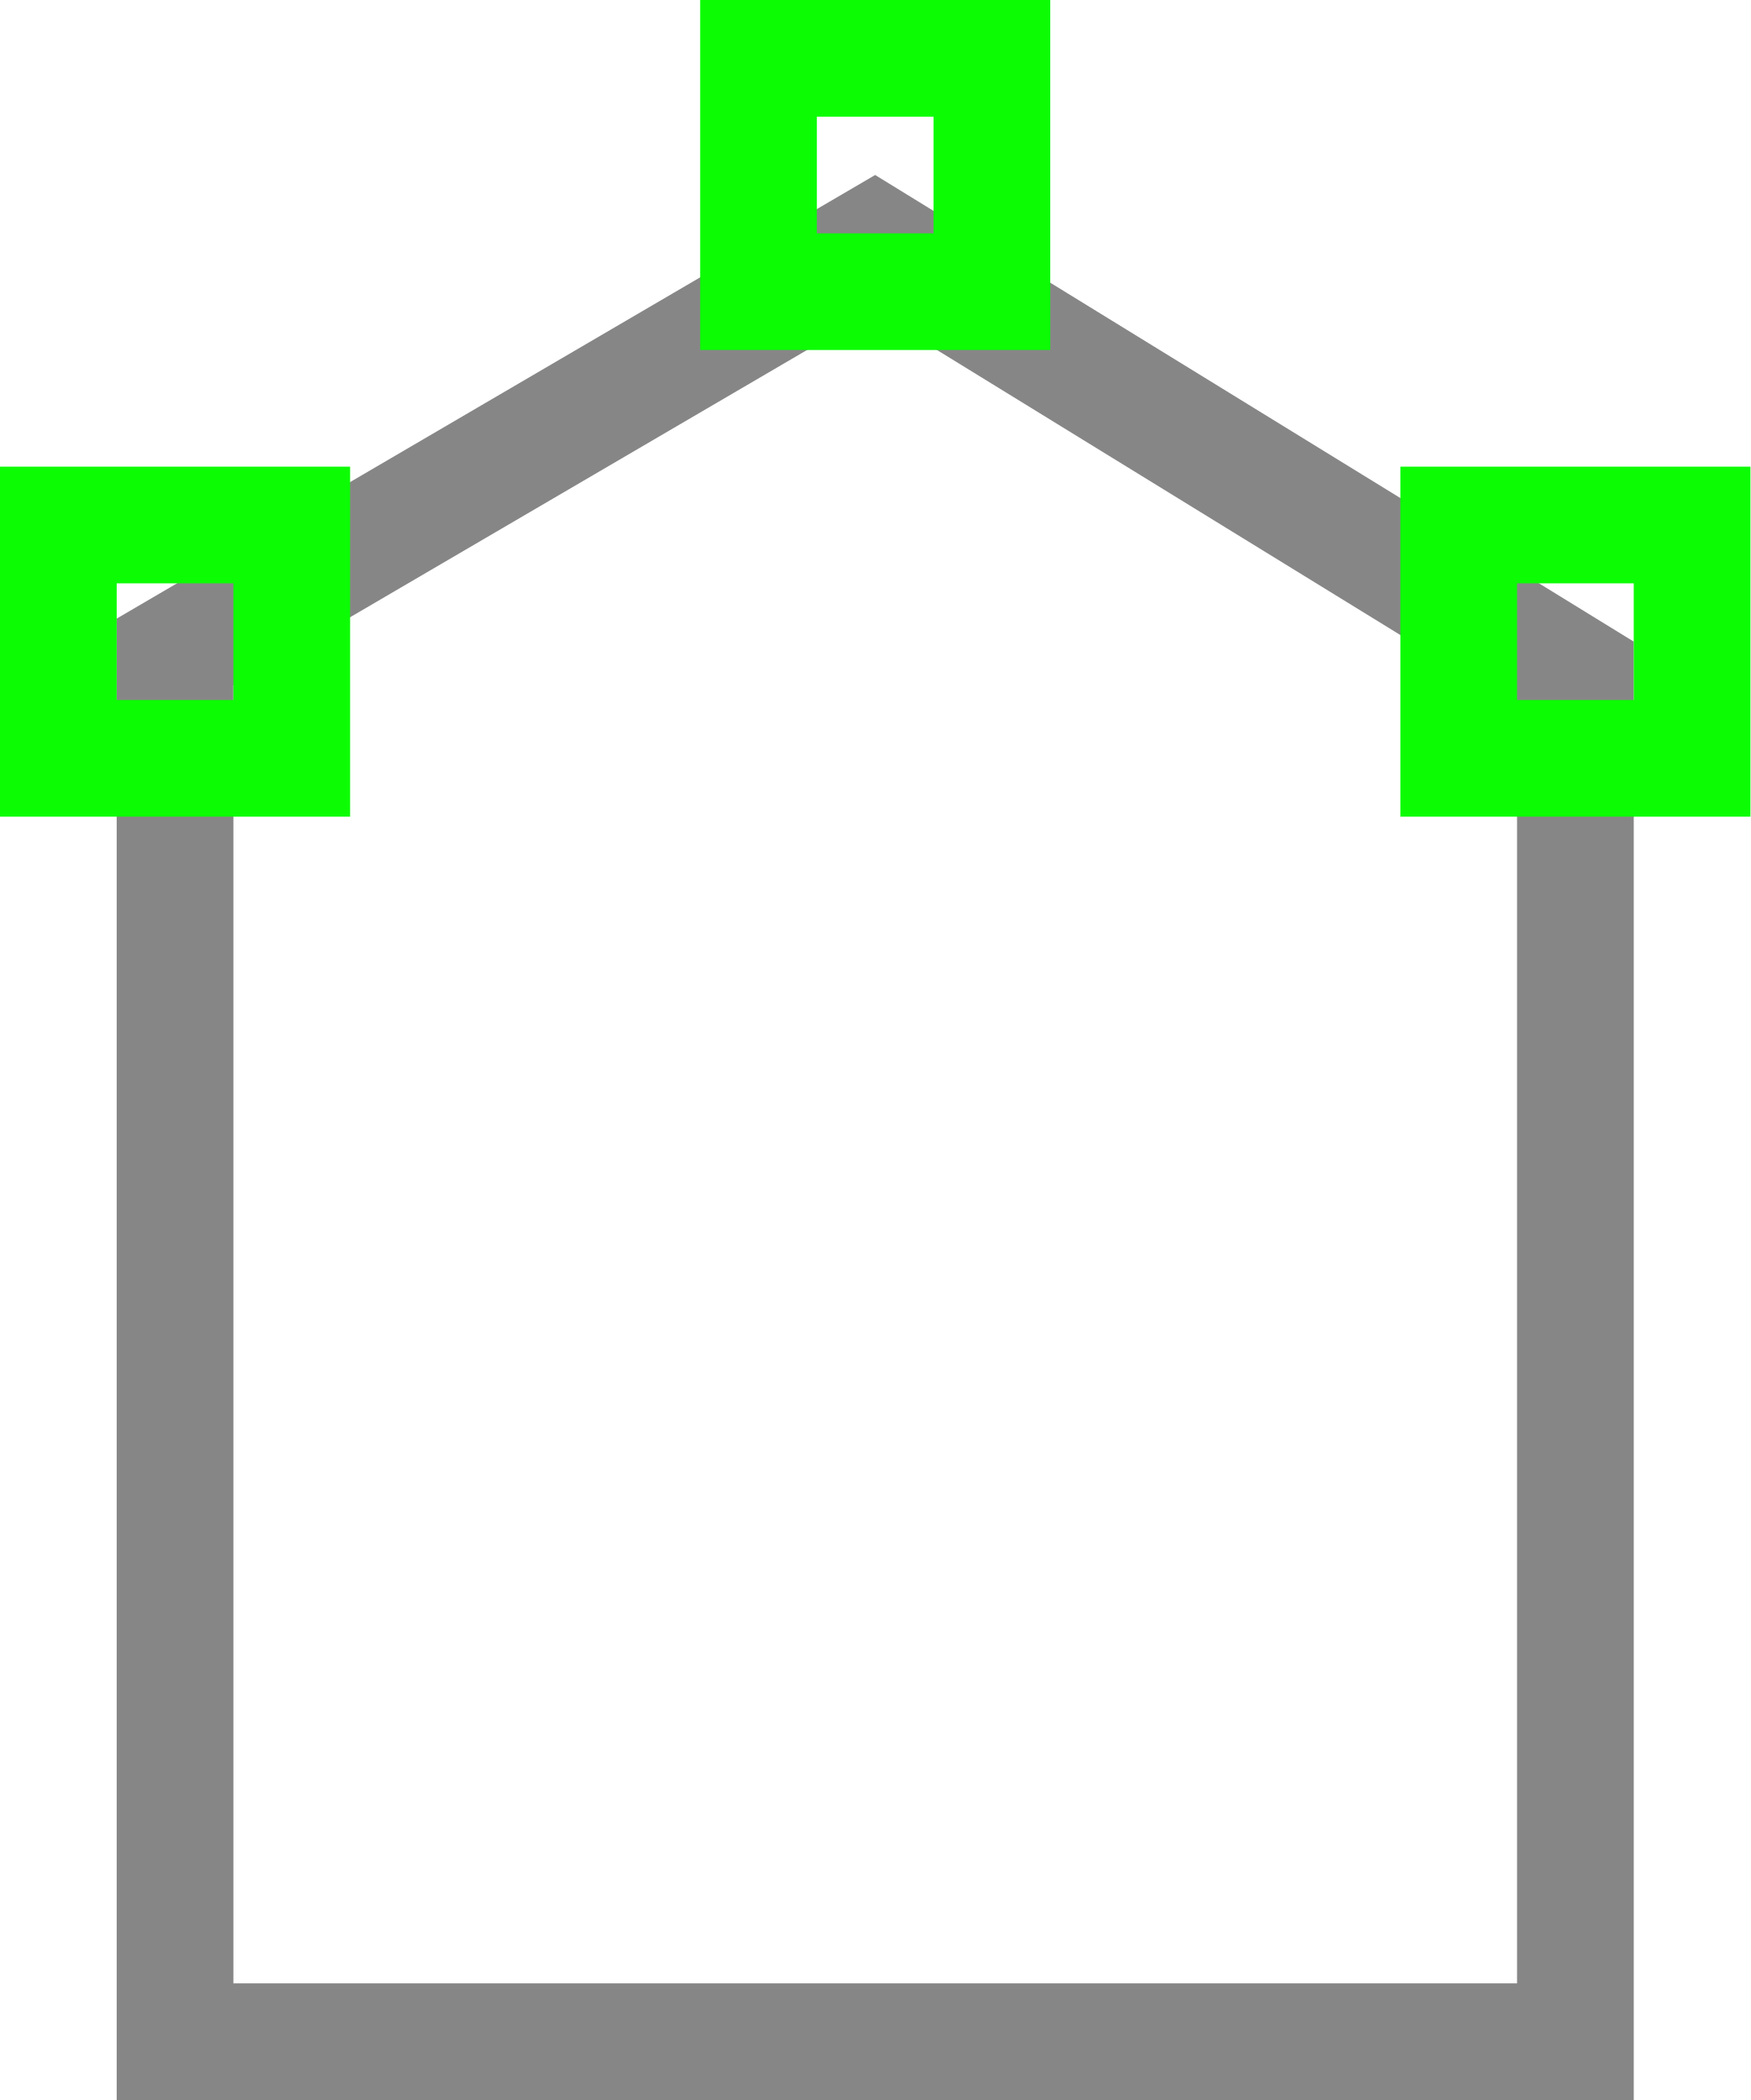
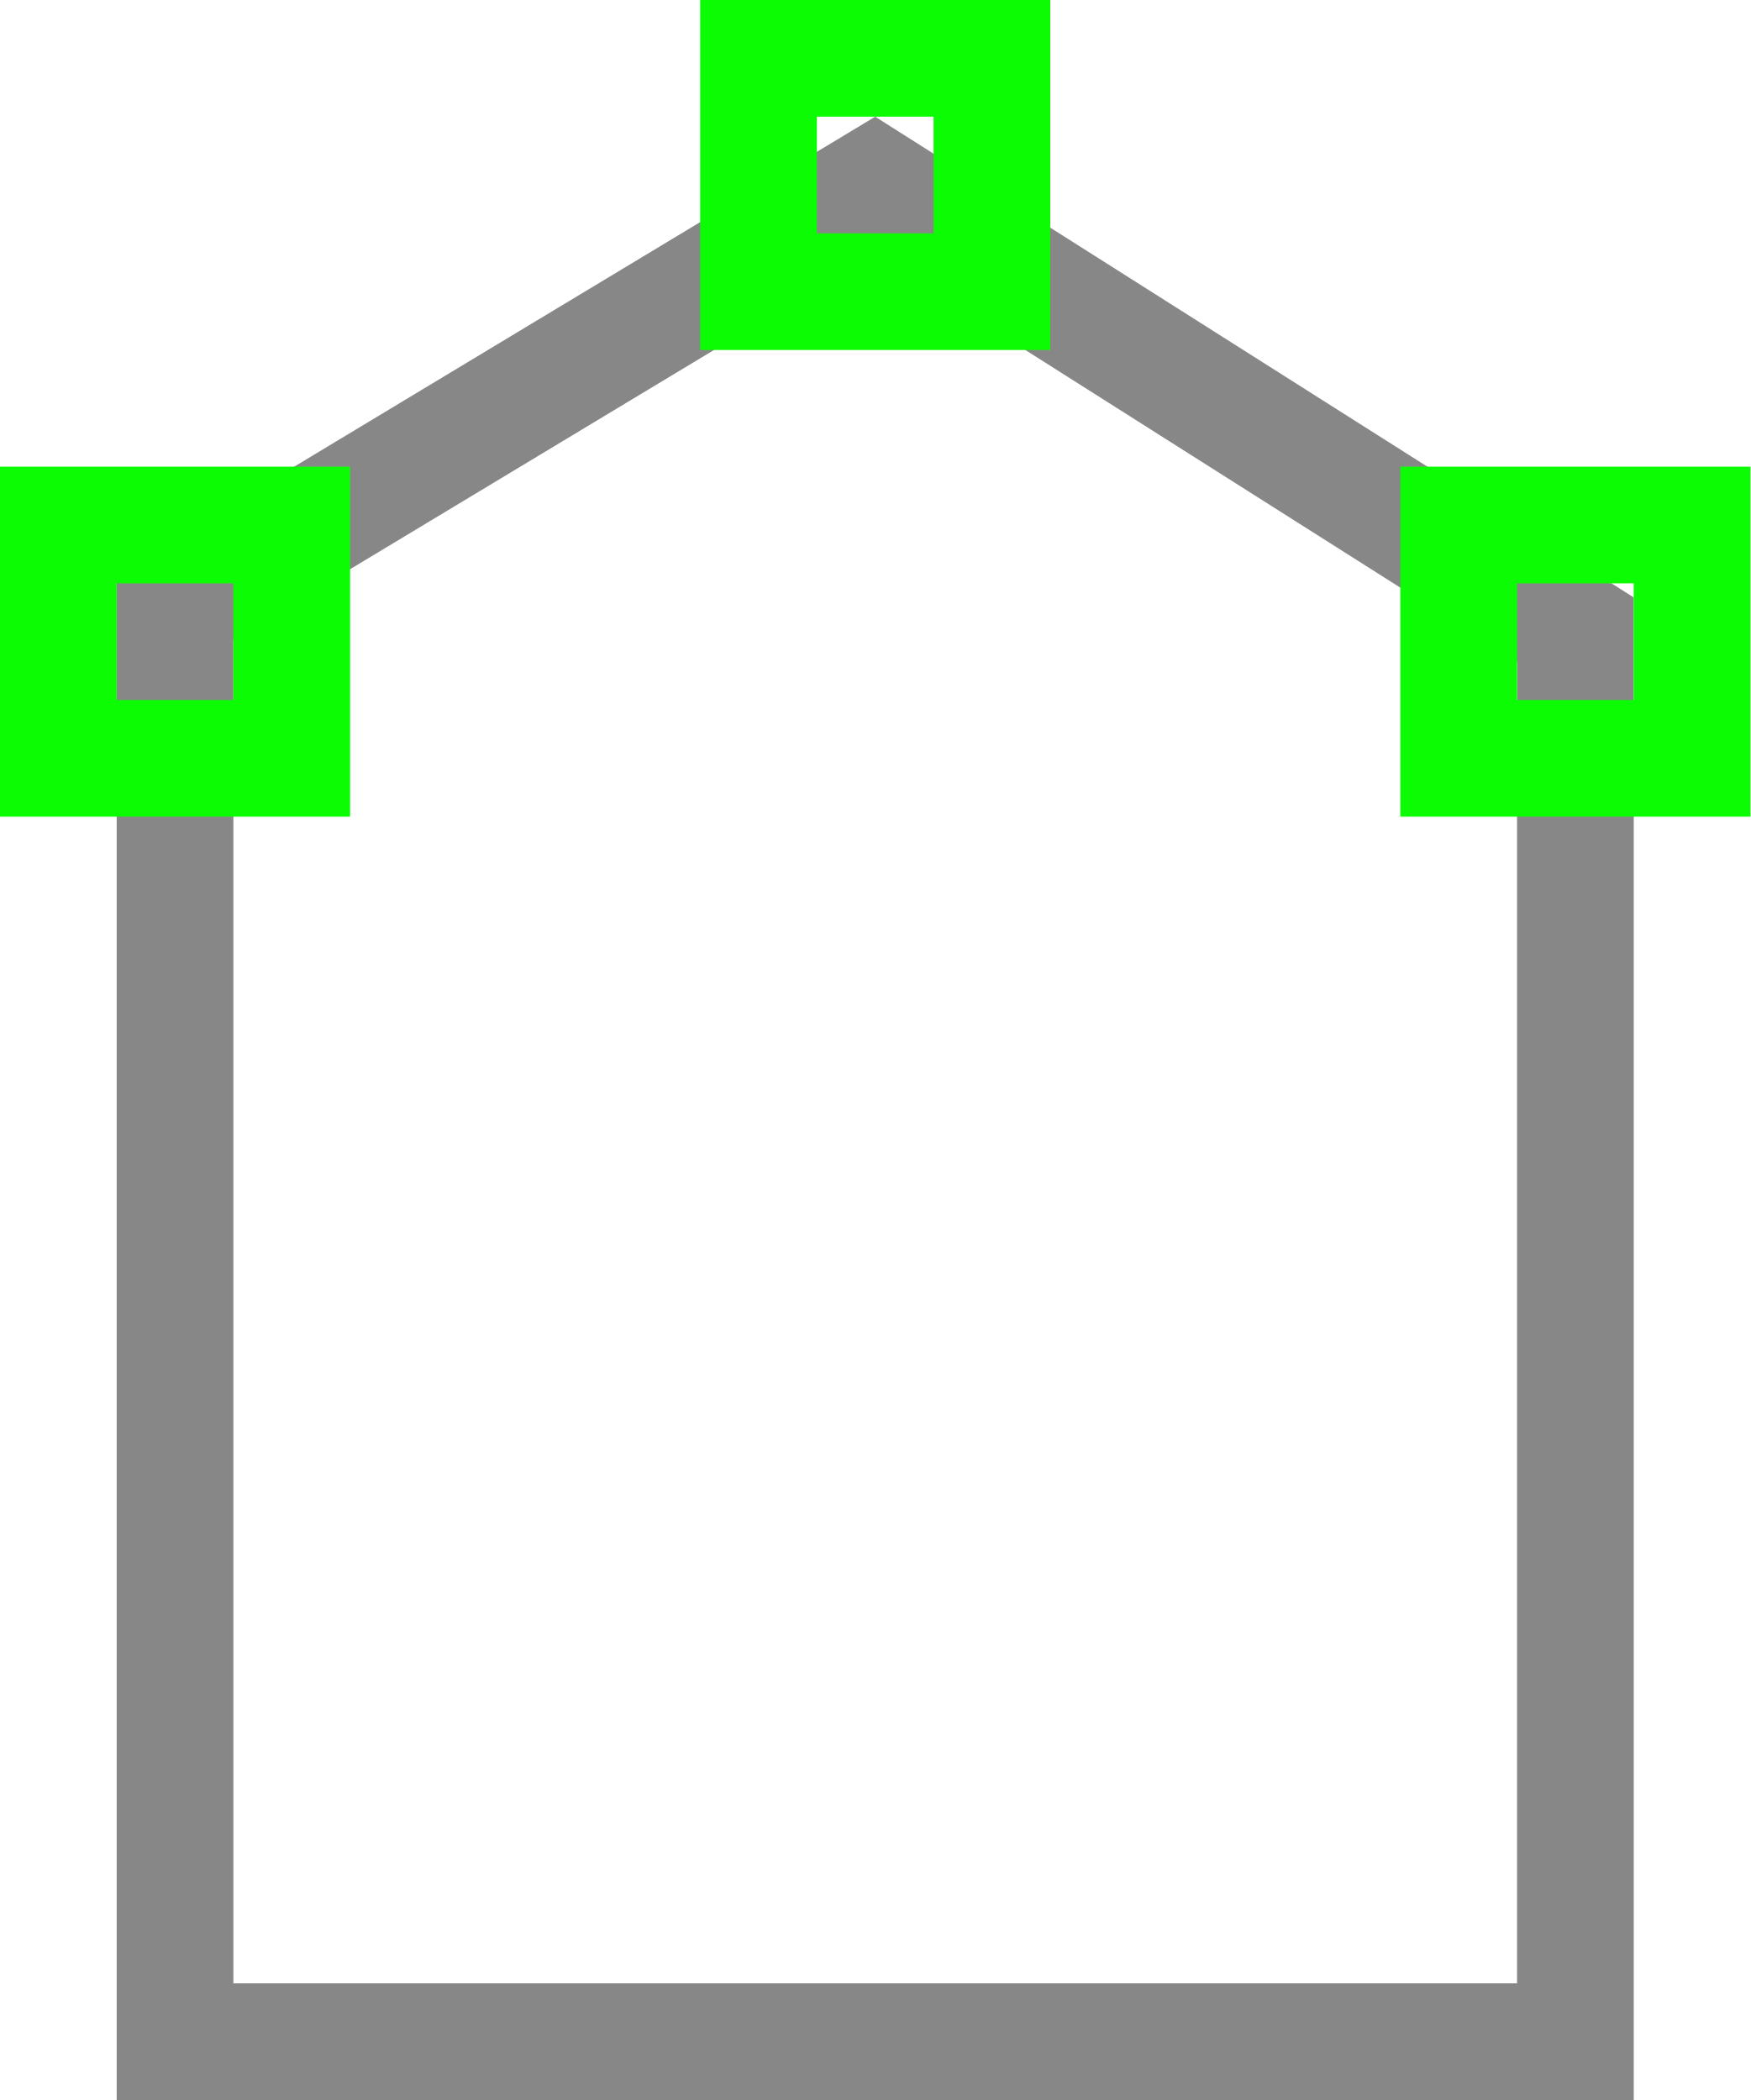
<svg xmlns="http://www.w3.org/2000/svg" width="15px" height="18px" viewBox="0 0 15 18" version="1.1">
  <g id="Gabeled-Top" stroke="none" stroke-width="1" fill="none" fill-rule="evenodd">
-     <path d="M1.5,5.589 L1.5,17.5 L13.5,17.5 L13.5,5.779 L7.493,2.083 L1.5,5.589 Z" id="Rectangle" stroke="#878687" />
+     <path d="M1.5,5.199 L1.5,17.5 L13.5,17.5 L13.5,5.396 L7.493,1.588 L1.5,5.199 Z" id="Rectangle" stroke="#878787" />
    <g id="Icon_Point" transform="translate(0, 4)" fill="#0CFC04">
      <path d="M0,0 L3,0 L3,3 L0,3 L0,0 Z M1,1 L1,2 L2,2 L2,1 L1,1 Z" id="Combined-Shape" />
    </g>
    <g id="Icon_Point" transform="translate(6, 0)" fill="#0CFC04">
      <path d="M0,0 L3,0 L3,3 L0,3 L0,0 Z M1,1 L1,2 L2,2 L2,1 L1,1 Z" id="Combined-Shape" />
    </g>
    <g id="Icon_Point" transform="translate(12, 4)" fill="#0CFC04">
      <path d="M0,0 L3,0 L3,3 L0,3 L0,0 Z M1,1 L1,2 L2,2 L2,1 L1,1 Z" id="Combined-Shape" />
    </g>
  </g>
</svg>
